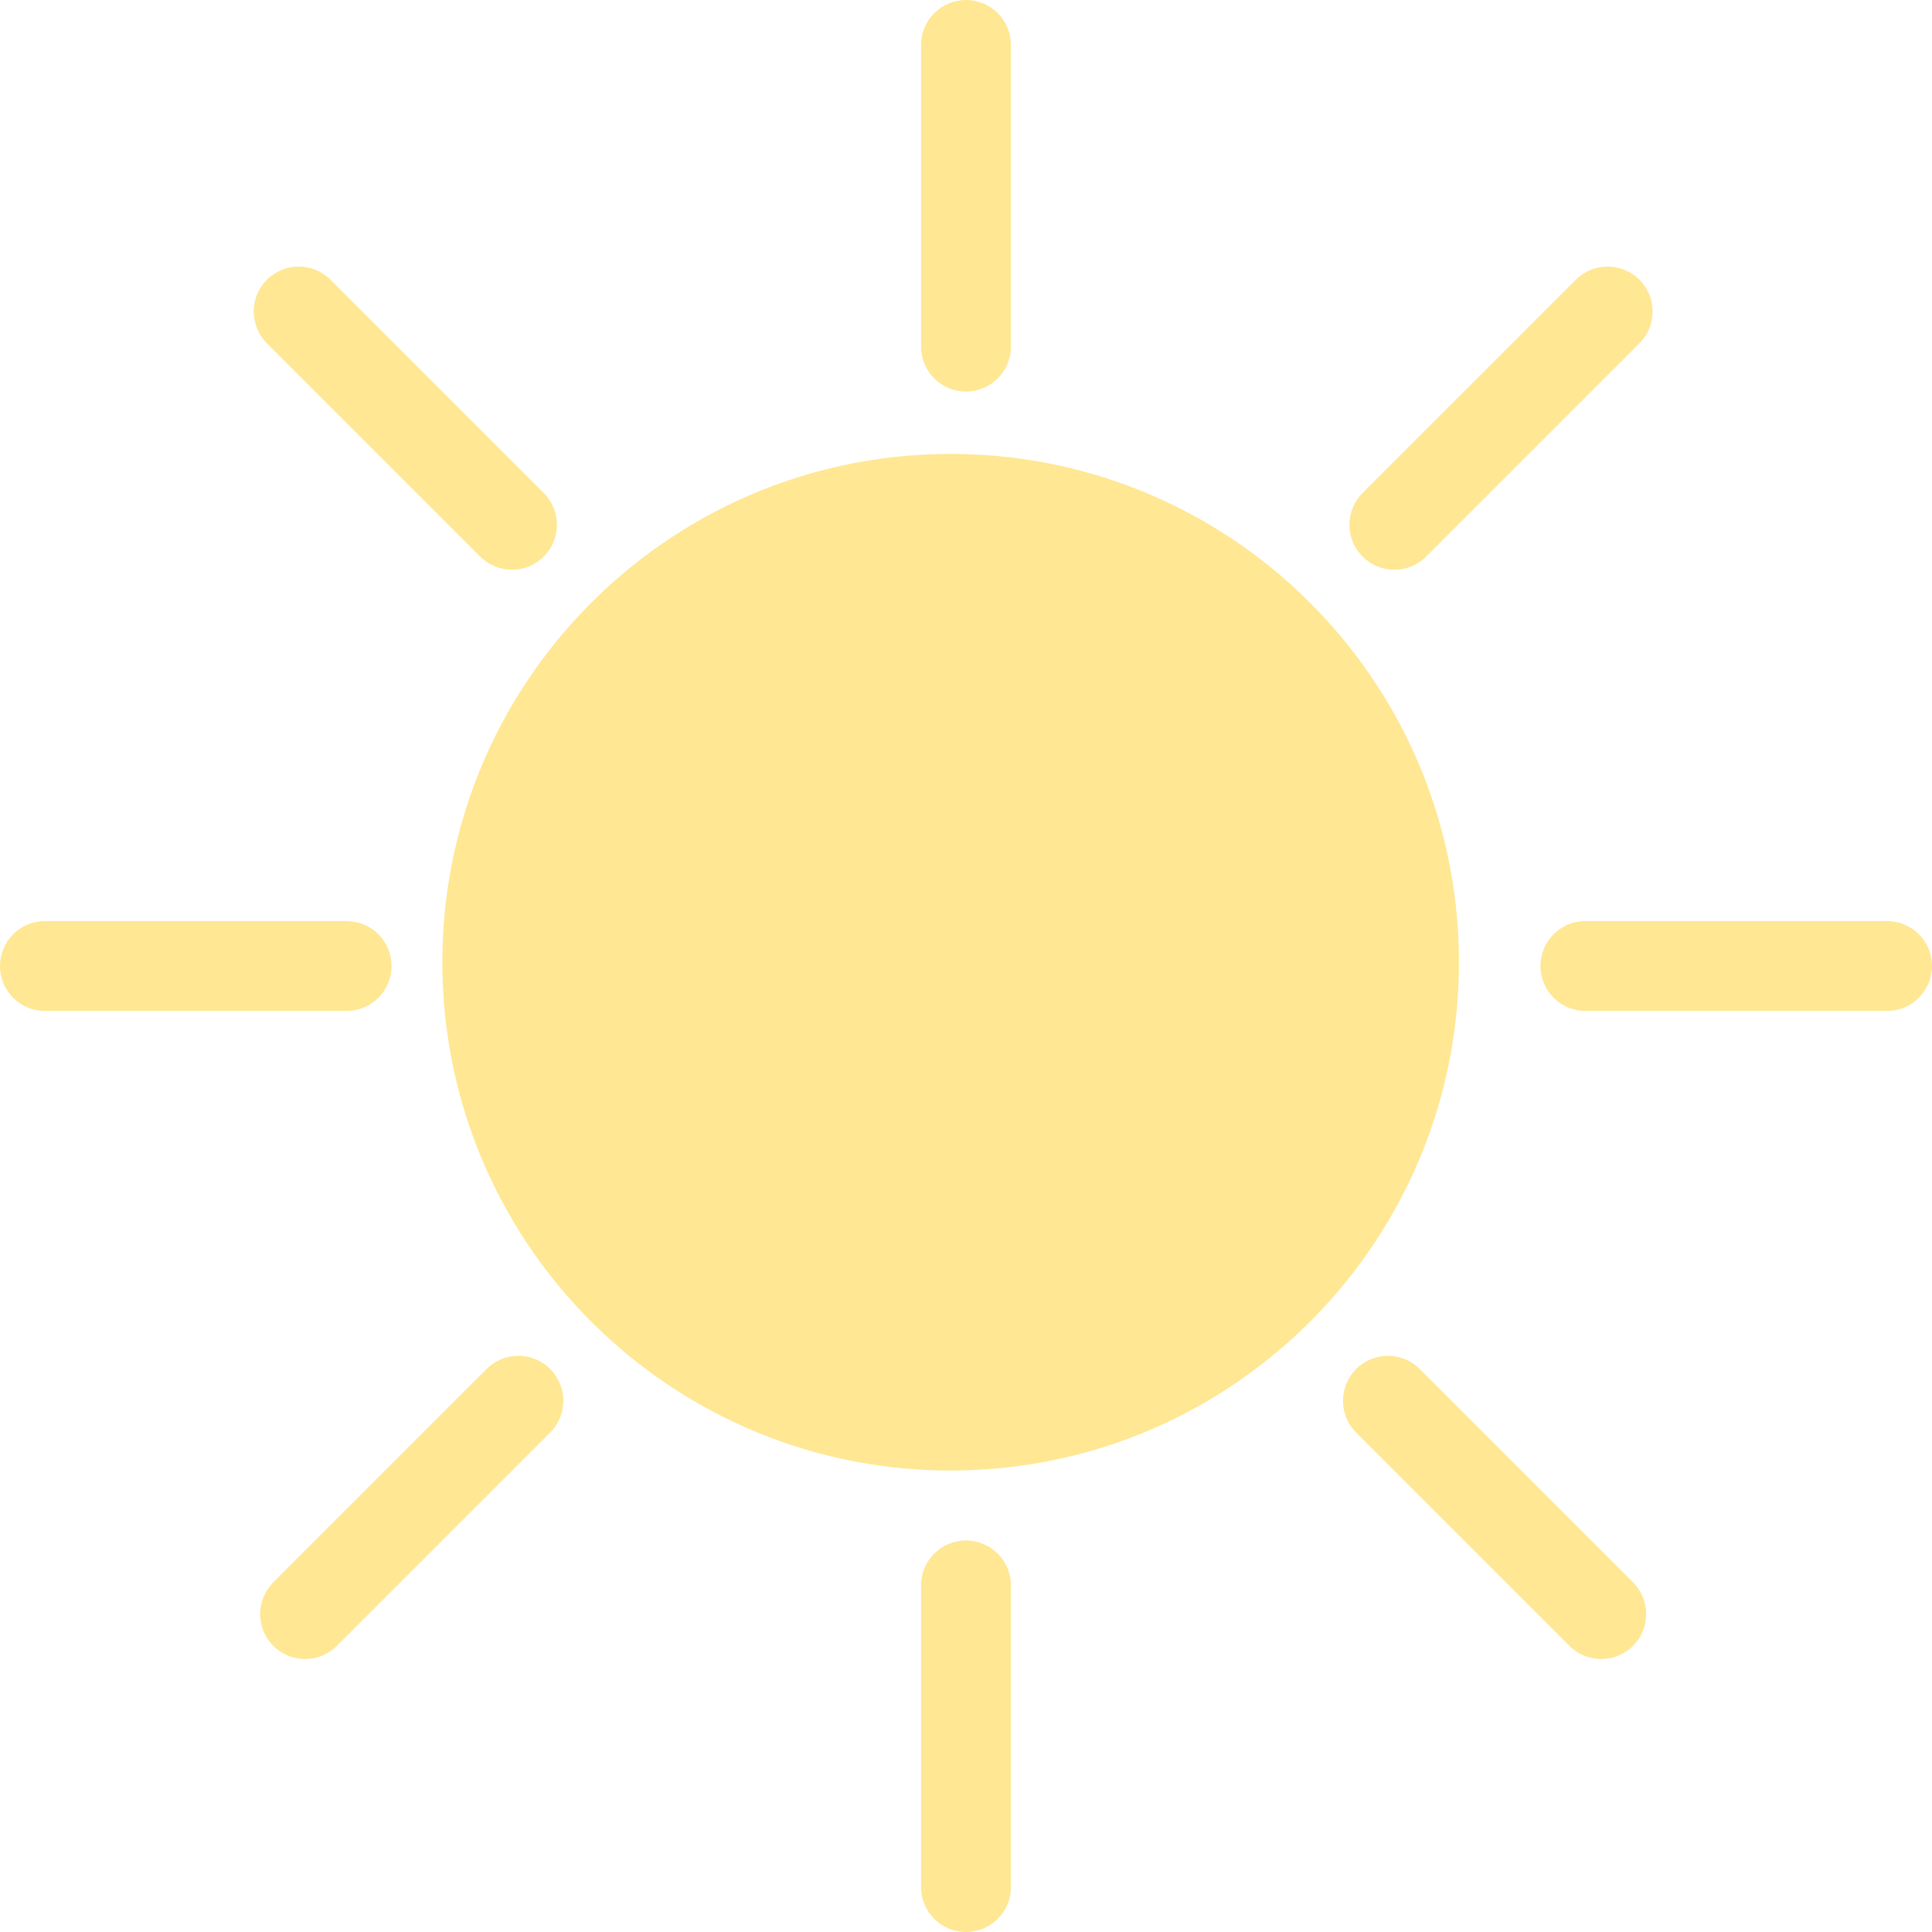
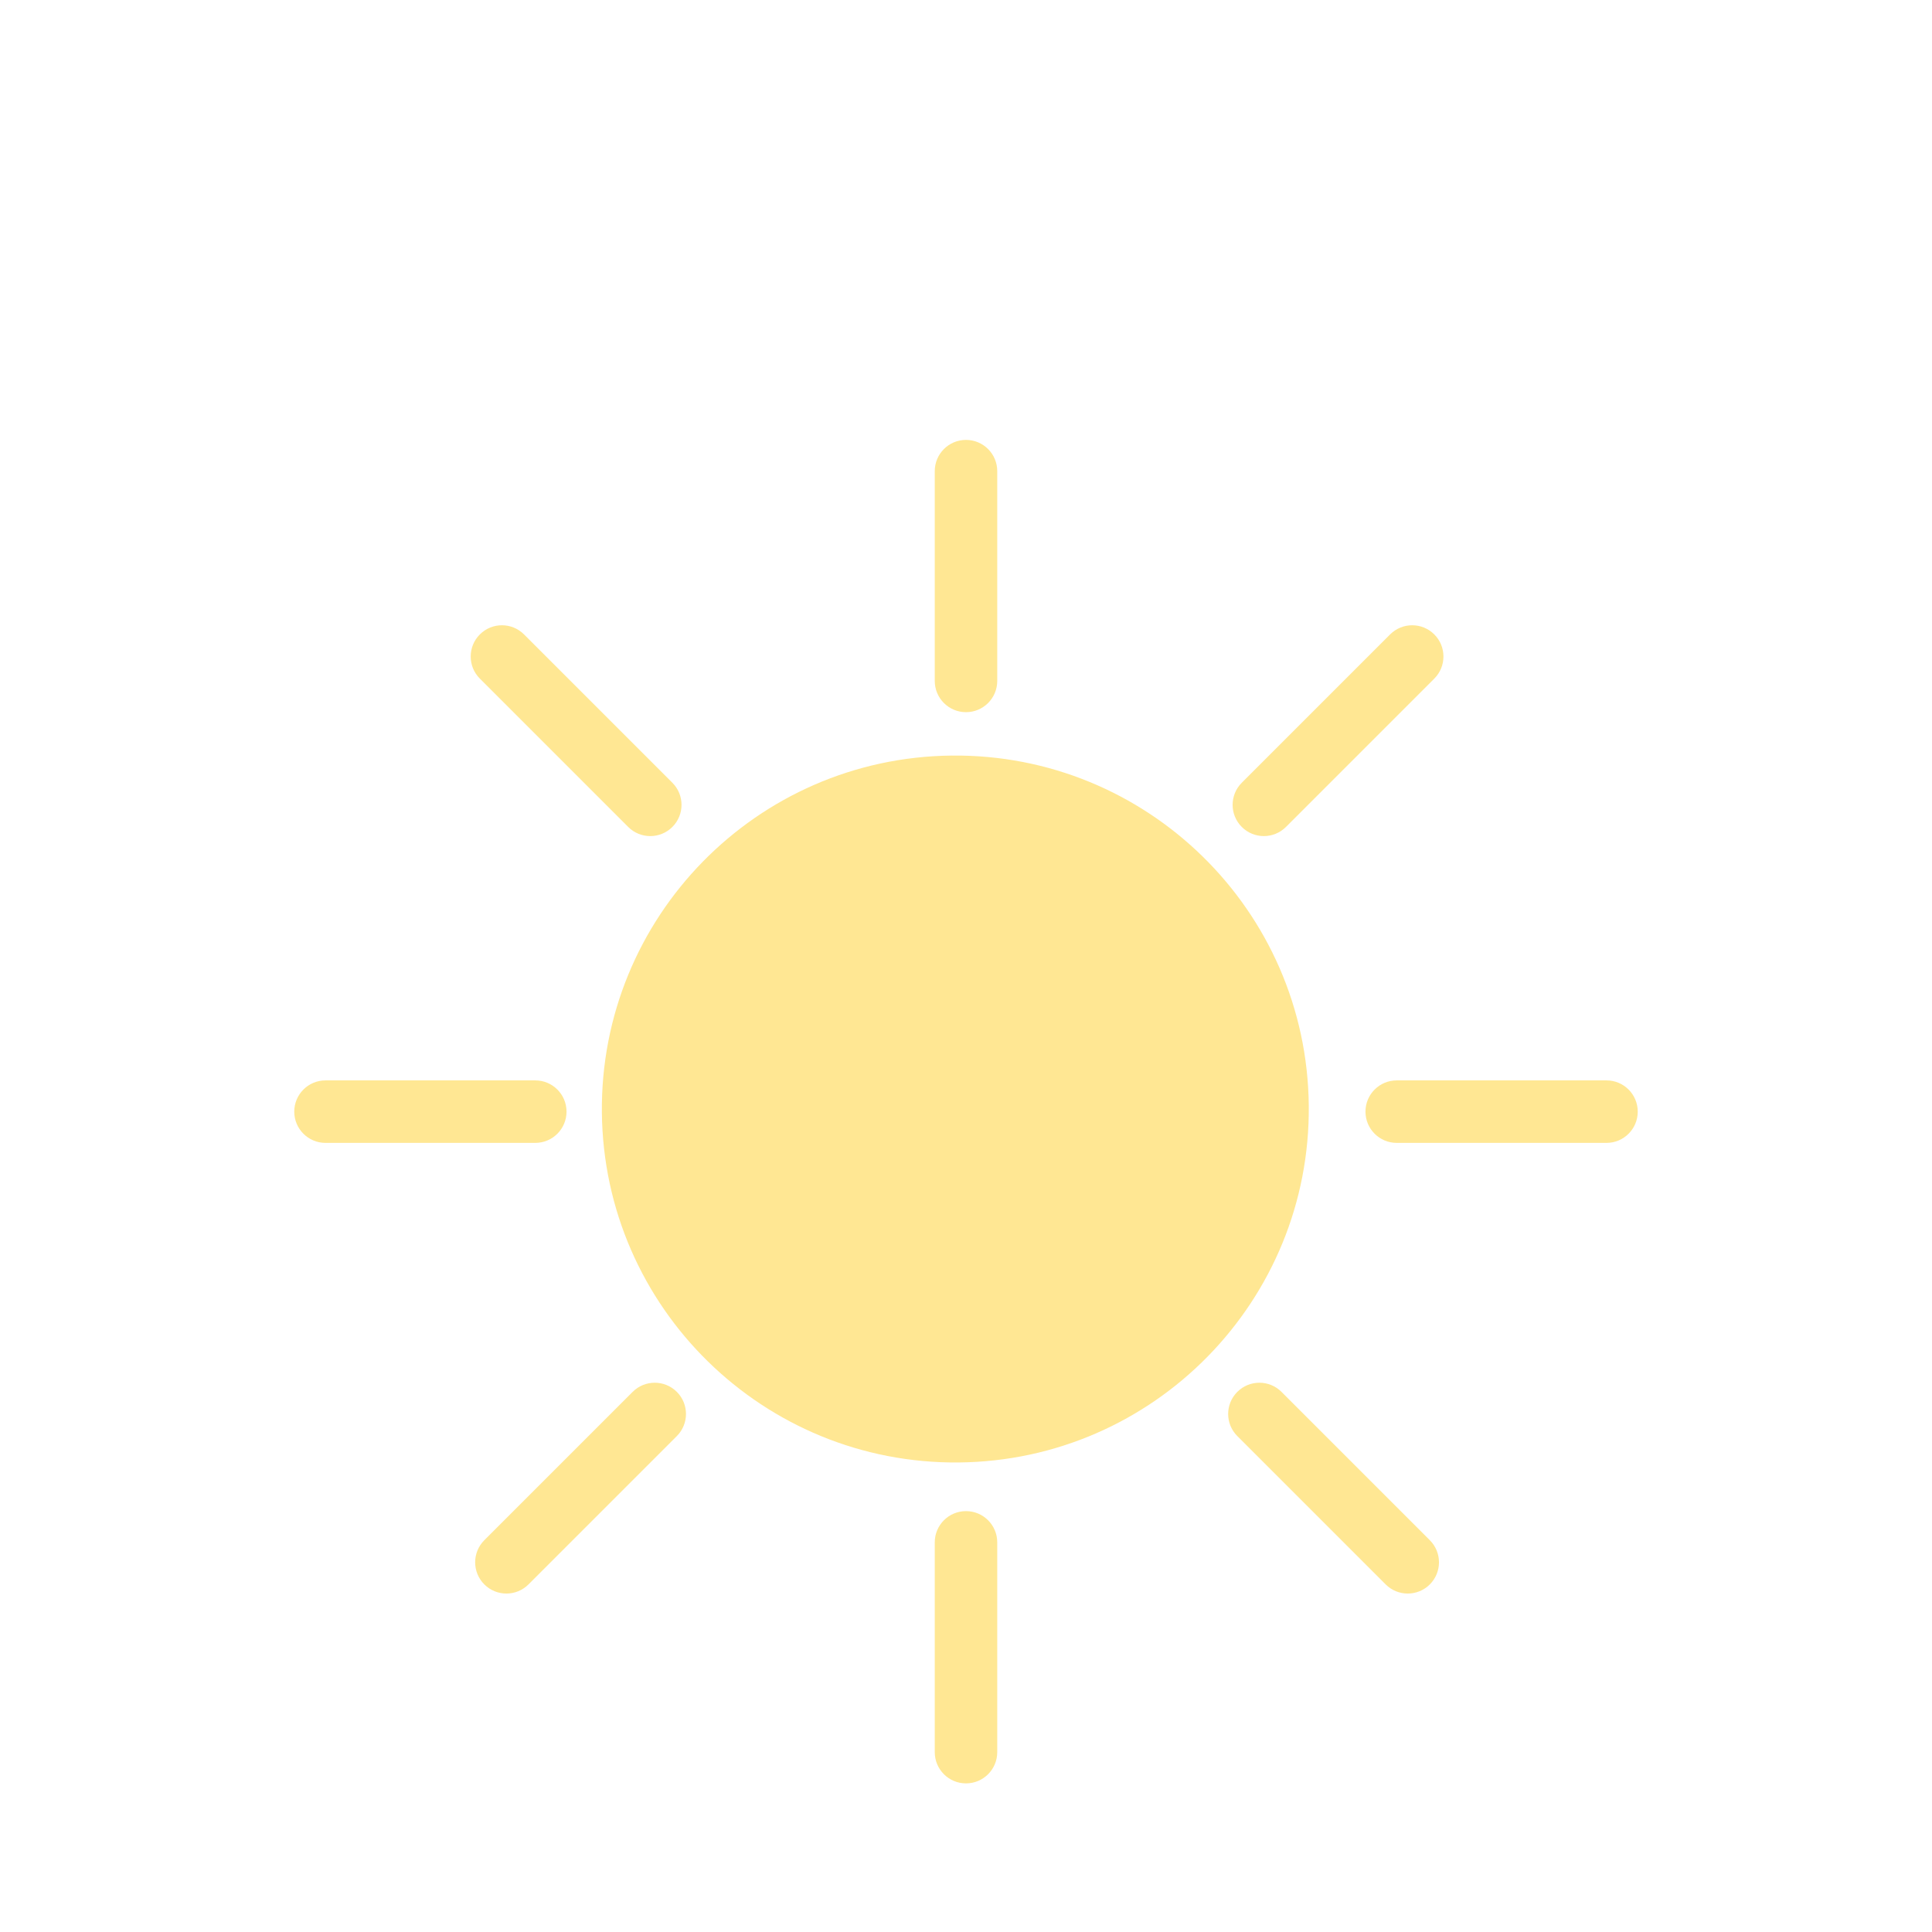
- <svg xmlns="http://www.w3.org/2000/svg" width="226" height="226" viewBox="0 0 226 226" fill="none">
+ <svg xmlns="http://www.w3.org/2000/svg" width="226" height="226" viewBox="0 -74 226 325" fill="none">
  <g id="sun">
    <g id="center">
-       <circle id="Ellipse 18" cx="111.204" cy="112.558" r="59.46" transform="rotate(-0.579085 111.204 112.558)" fill="#FFE793" />
+       <circle class="sun" id="Ellipse 18" cx="111.204" cy="112.558" r="59.46" transform="rotate(-0.579085 111.204 112.558)" fill="#FFE793" />
    </g>
-     <g id="rays">
+     <g id="rays" class="rays">
      <g id="vertical_ray">
        <rect id="Rectangle 40" x="107.744" width="10.512" height="45.801" rx="5.256" fill="#FFE793" />
        <rect id="Rectangle 41" x="107.744" y="180.199" width="10.512" height="45.801" rx="5.256" fill="#FFE793" />
      </g>
      <g id="horizontal_ray">
        <rect id="Rectangle 40_2" x="226" y="107.744" width="10.512" height="45.801" rx="5.256" transform="rotate(90 226 107.744)" fill="#FFE793" />
        <rect id="Rectangle 41_2" x="45.801" y="107.744" width="10.512" height="45.801" rx="5.256" transform="rotate(90 45.8007 107.744)" fill="#FFE793" />
      </g>
      <g id="diagonal_rays">
        <g id="btoomLeft_right_ray">
          <rect id="Rectangle 40_3" x="188.06" y="29.005" width="10.512" height="45.801" rx="5.256" transform="rotate(45 188.06 29.0051)" fill="#FFE793" />
          <rect id="Rectangle 41_3" x="60.64" y="156.425" width="10.512" height="45.801" rx="5.256" transform="rotate(45 60.6403 156.425)" fill="#FFE793" />
        </g>
        <g id="topLeft_right_ray">
          <rect id="Rectangle 40_4" x="194.742" y="188.811" width="10.512" height="45.801" rx="5.256" transform="rotate(135 194.742 188.811)" fill="#FFE793" />
          <rect id="Rectangle 41_4" x="67.322" y="61.391" width="10.512" height="45.801" rx="5.256" transform="rotate(135 67.3222 61.3911)" fill="#FFE793" />
        </g>
      </g>
    </g>
  </g>
</svg>
